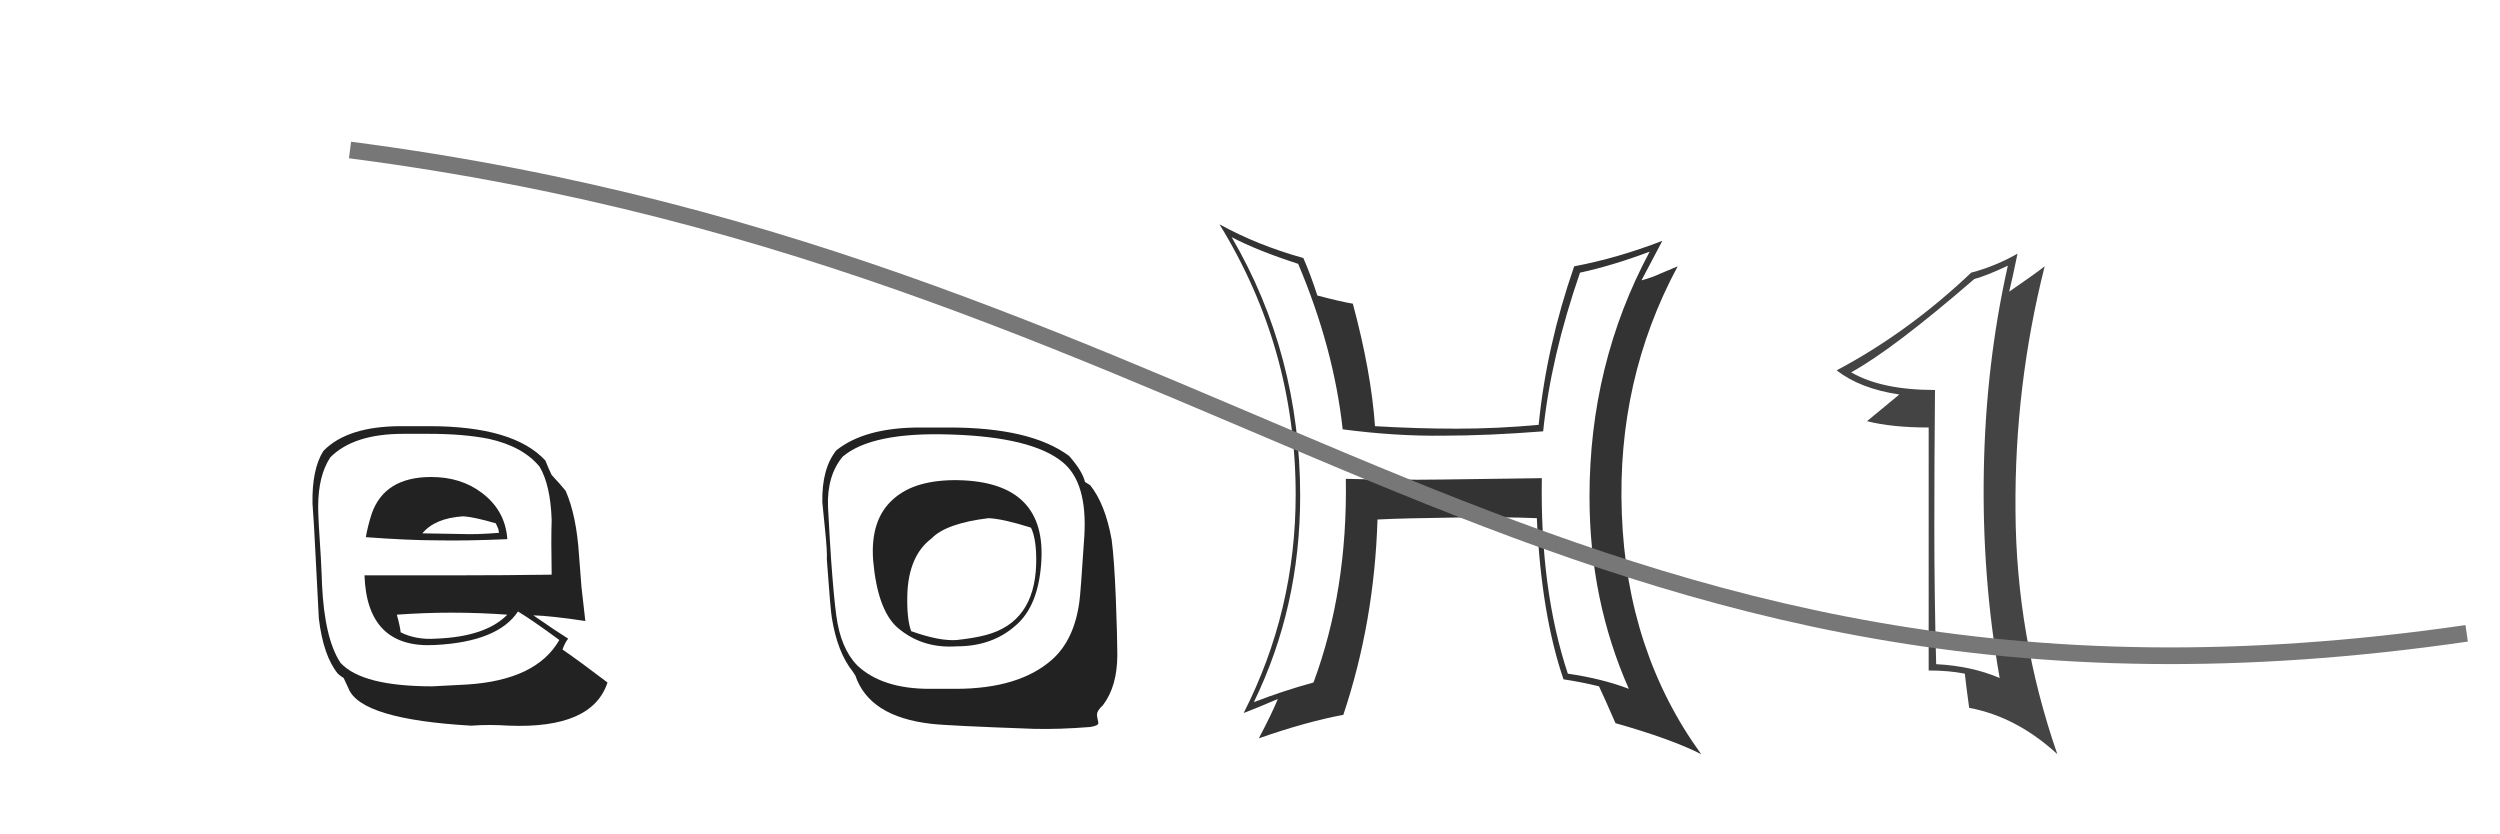
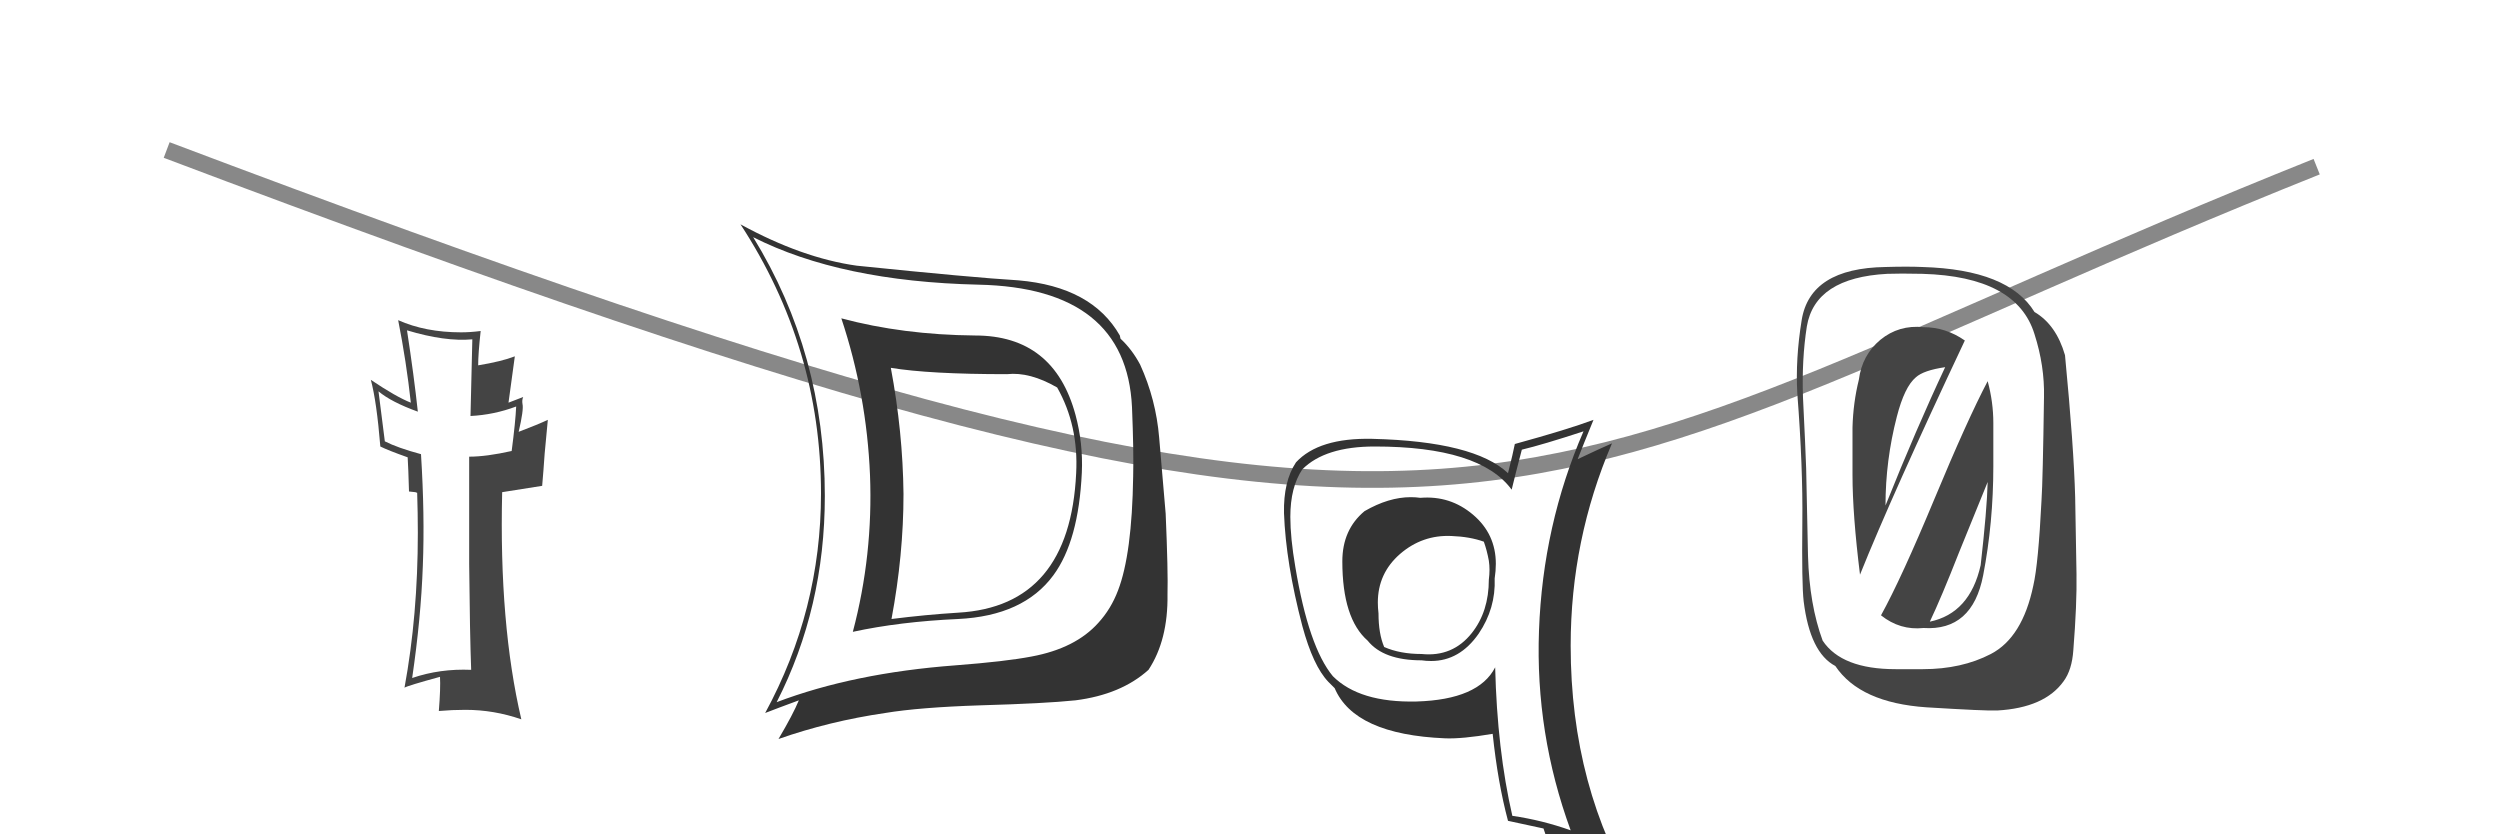
<svg xmlns="http://www.w3.org/2000/svg" width="150" height="50">
-   <path fill="#222" d="M57.49 28.81Q54.94 28.77 53.64 29.91Q52.20 31.13 52.39 33.64Q52.65 36.57 53.83 37.64Q55.32 38.93 57.41 38.78Q59.54 38.78 60.95 37.52Q62.28 36.38 62.47 33.83Q62.85 28.92 57.49 28.81M57.33 41.33L55.77 41.33Q52.92 41.33 51.43 39.92Q50.44 38.90 50.18 36.95Q50.03 35.85 49.87 33.64Q49.80 32.65 49.68 30.41Q49.61 28.54 50.56 27.40Q52.31 25.91 57.03 26.07Q61.94 26.22 63.77 27.74Q65.25 28.96 65.06 32.16Q64.83 35.70 64.76 36.12Q64.45 38.40 63.12 39.58Q61.14 41.33 57.33 41.33M62.02 43.73Q63.50 43.77 65.41 43.62Q65.90 43.54 65.90 43.39Q65.90 43.31 65.86 43.16Q65.82 43.01 65.82 42.89Q65.82 42.63 66.17 42.32Q67.04 41.18 67.04 39.28Q67.04 38.32 66.95 35.91Q66.85 33.49 66.70 32.39Q66.32 30.25 65.41 29.11L65.10 28.92Q64.95 28.27 64.15 27.36Q61.86 25.65 56.95 25.65L55.20 25.65Q51.89 25.65 50.18 27.02Q49.30 28.12 49.34 30.14Q49.38 30.60 49.51 31.85Q49.64 33.11 49.61 33.57Q49.83 36.61 49.91 37.07Q50.25 39.16 51.17 40.30L51.32 40.53Q52.16 43.01 55.89 43.43Q56.76 43.54 62.02 43.73M59.31 31.09Q60.19 31.13 61.86 31.66Q62.21 32.39 62.17 33.87Q62.06 37.33 59.16 38.10Q58.44 38.29 57.41 38.40Q56.38 38.48 54.67 37.87Q54.40 37.14 54.44 35.66Q54.52 33.34 55.89 32.31Q56.76 31.40 59.31 31.09Z" />
-   <path fill="#222" d="M25.87 28.62Q23.05 28.62 22.29 30.86Q22.06 31.59 21.95 32.23Q24.54 32.42 26.17 32.42Q27.85 32.46 30.44 32.35Q30.32 30.63 28.91 29.57Q27.66 28.62 25.87 28.62M25.95 41.18Q21.72 41.18 20.43 39.77Q19.47 38.32 19.32 35.05Q19.32 34.82 19.25 33.45Q19.09 31.13 19.09 30.41Q19.09 28.54 19.82 27.44Q21.22 26.03 24.19 26.03L25.75 26.03Q27.81 26.03 29.33 26.33Q31.39 26.79 32.38 28.01Q33.03 29.11 33.10 31.21Q33.06 32.31 33.10 34.48Q30.25 34.52 27.47 34.52L21.87 34.52Q22.02 38.93 26.10 38.70Q29.87 38.51 31.08 36.69Q31.96 37.22 33.56 38.40Q32.19 40.80 28.04 41.07Q27.32 41.10 25.95 41.18M28.27 43.54Q29.33 43.46 30.55 43.54Q35.54 43.73 36.45 40.95Q34.85 39.73 33.75 38.97Q33.90 38.55 34.09 38.32Q33.37 37.87 32.00 36.92Q33.06 36.95 35.12 37.26Q34.97 35.93 34.89 35.24L34.74 33.30Q34.59 30.94 33.94 29.45Q33.67 29.11 33.10 28.50Q32.95 28.20 32.72 27.63Q30.82 25.57 25.75 25.57L24.08 25.57Q20.84 25.57 19.40 27.06Q18.71 28.16 18.75 30.22Q18.83 31.21 18.94 33.45Q19.02 35.05 19.13 37.11Q19.40 39.35 20.27 40.42Q20.43 40.57 20.62 40.68L20.92 41.33Q21.68 43.16 28.27 43.54M26.14 38.32Q24.96 38.40 24.04 37.94Q24.00 37.56 23.81 36.88Q25.49 36.76 27.09 36.76Q28.76 36.76 30.44 36.88Q29.14 38.21 26.14 38.32M27.77 30.98Q28.42 31.01 29.75 31.40L29.90 31.74L29.94 31.97Q28.57 32.08 27.66 32.04Q25.37 32.00 25.34 32.00Q26.10 31.09 27.77 30.98Z" />
-   <path fill="#444" d="M116.10 23.40Q112.90 23.40 111.07 22.34Q113.58 20.96 118.46 16.74Q119.18 16.55 120.47 15.94Q119.14 21.88 119.03 28.24Q118.91 34.59 119.98 40.68Q118.30 39.96 116.17 39.85Q116.06 35.70 116.06 31.62Q116.06 27.51 116.10 23.40M115.72 40.23Q116.93 40.23 117.89 40.42Q117.96 41.10 118.15 42.47Q121.01 43.01 123.44 45.25Q120.97 38.13 120.93 30.67Q120.86 23.21 122.68 15.98Q122.15 16.40 120.55 17.50Q120.74 16.74 121.05 15.22Q119.71 15.98 118.27 16.36Q114.50 19.94 110.20 22.22Q111.60 23.32 113.96 23.67Q113.32 24.20 112.02 25.27Q113.51 25.65 115.72 25.65L115.72 40.23Z" />
-   <path fill="#333" d="M92.51 28.69L86.61 28.77Q83.68 28.81 80.75 28.73Q80.86 35.43 78.81 40.95Q76.98 41.45 75.23 42.13Q78.01 36.42 78.01 29.76Q78.01 21.27 73.90 14.23Q75.42 15.03 77.89 15.83Q80.03 20.89 80.56 25.76Q83.76 26.18 86.61 26.14Q89.28 26.14 92.59 25.88Q93.04 21.46 94.80 16.36Q96.74 15.94 98.98 15.10Q95.37 21.84 95.37 29.80Q95.37 36.00 97.73 41.33Q96.13 40.72 94.07 40.42Q92.40 35.39 92.51 28.69M93.81 40.76Q94.83 40.91 95.94 41.18Q96.28 41.90 96.93 43.39Q100.28 44.34 102.07 45.25Q97.61 39.09 97.31 30.82Q97.00 22.79 100.66 15.98L99.59 16.43Q99.10 16.66 98.49 16.82Q98.91 16.02 99.74 14.45Q97.08 15.48 94.45 15.98Q92.78 20.81 92.32 25.49Q89.85 25.72 87.41 25.72Q85.01 25.72 82.50 25.57Q82.27 22.30 81.17 18.22Q80.48 18.11 79.04 17.73Q78.65 16.51 78.20 15.48Q75.46 14.72 73.17 13.46Q77.74 20.89 77.74 29.68Q77.74 36.65 74.62 42.78Q75.34 42.51 76.67 41.94Q76.33 42.78 75.53 44.30Q78.35 43.31 80.60 42.89Q82.46 37.33 82.65 31.17Q84.25 31.09 87.45 31.05Q90.30 31.01 92.21 31.09Q92.47 36.84 93.81 40.76Z" />
-   <path d="M21 9 C75 16,93 46,148 38" stroke="#777" fill="none" />
+   <path d="M10 9 C92 40,89 30,139 10" stroke="#888" fill="none" />
+   <path fill="#444" d="M28.27 40.19Q26.40 40.11 24.73 40.68Q25.26 37.07 25.37 33.95Q25.49 30.90 25.26 27.25Q23.85 26.87 23.09 26.48L22.71 23.48Q23.47 24.12 25.07 24.70Q24.84 22.56 24.42 19.82Q26.71 20.51 28.34 20.36L28.23 24.96Q29.64 24.89 30.97 24.39Q30.93 25.30 30.70 27.06Q29.18 27.40 28.15 27.40Q28.15 29.57 28.15 33.83Q28.19 38.02 28.27 40.19M31.39 23.82Q31.12 23.93 30.51 24.16L30.89 21.38Q30.09 21.69 28.69 21.92Q28.69 21.23 28.84 19.86Q28.23 19.94 27.66 19.94Q25.53 19.94 23.89 19.21Q24.38 21.69 24.65 24.16Q23.78 23.82 22.25 22.79Q22.60 24.09 22.82 26.79Q23.28 27.02 24.46 27.44Q24.50 28.08 24.54 29.49L24.92 29.53L25.03 29.57Q25.07 30.79 25.07 31.97Q25.07 36.92 24.27 41.26Q24.46 41.14 26.40 40.61Q26.44 41.29 26.33 42.66Q27.13 42.59 27.92 42.59Q29.64 42.59 31.28 43.16Q29.94 37.45 30.13 29.53L32.53 29.15Q32.61 28.24 32.68 27.21L32.87 25.19Q32.30 25.46 31.12 25.91Q31.43 24.58 31.35 24.24Q31.31 24.01 31.39 23.82Z" />
+   <path fill="#333" d="M85.22 29.87Q84.95 29.83 84.65 29.83Q83.32 29.83 81.87 30.67Q80.54 31.78 80.54 33.68Q80.54 37.11 82.06 38.44Q83.01 39.62 85.30 39.62Q85.56 39.66 85.87 39.66Q87.58 39.66 88.72 38.02Q89.75 36.50 89.68 34.71Q89.75 34.25 89.75 33.83Q89.75 32.04 88.38 30.88Q87.01 29.72 85.22 29.87M89.71 40.04Q88.72 41.98 84.99 42.09Q81.57 42.17 79.97 40.57Q78.52 38.82 77.72 34.02Q77.42 32.27 77.42 31.01Q77.42 29.23 78.14 28.16Q79.51 26.79 82.48 26.79Q88.80 26.79 90.70 29.38Q90.89 28.58 91.31 26.98Q92.57 26.68 95.01 25.88Q92.57 31.51 92.34 37.83Q92.11 44.00 94.24 49.82Q92.53 49.21 90.74 48.95Q89.83 44.99 89.71 40.04M90.48 49.25Q91.20 49.40 92.61 49.71Q92.84 50.43 93.41 51.84Q96.00 52.56 98.28 53.86Q94.24 47.27 94.24 38.74Q94.24 32.39 96.72 26.60Q96.03 26.90 94.66 27.55Q94.97 26.75 95.61 25.19Q94.09 25.76 90.89 26.64Q90.78 27.21 90.48 28.39Q88.46 26.48 82.33 26.33Q79.13 26.26 77.76 27.74Q77.00 28.88 77.04 30.79Q77.15 33.79 78.14 37.56Q78.79 39.96 79.70 40.91L80.08 41.29Q81.26 44.07 86.71 44.30Q87.73 44.34 89.56 44.03Q89.87 46.97 90.48 49.25M87.09 32.16Q88.19 32.20 89.03 32.50Q89.22 33.03 89.33 33.64Q89.41 34.17 89.33 34.78Q89.33 36.69 88.31 37.98Q87.16 39.43 85.30 39.24Q84.00 39.24 83.05 38.82Q82.71 38.02 82.71 36.80Q82.67 36.46 82.67 36.15Q82.67 34.40 84.00 33.24Q85.34 32.08 87.09 32.16Z" />
+   <path fill="#333" d="M58.51 20.13Q54.17 20.09 50.48 19.10Q52.00 23.67 52.20 28.50Q52.39 33.30 51.17 37.91Q53.98 37.30 57.49 37.14Q61.41 36.95 63.20 34.52Q64.72 32.46 64.91 28.35Q64.99 26.60 64.53 24.89Q63.24 20.13 58.51 20.13M46.60 42.13Q49.49 36.46 49.49 29.76Q49.49 21.23 45.19 14.23Q50.44 16.89 58.71 17.08Q67.58 17.27 67.92 24.43Q68.03 27.13 67.99 28.58Q67.92 33.26 67.08 35.43Q66.66 36.54 65.90 37.37Q64.53 38.90 61.90 39.39Q60.34 39.69 57.33 39.92Q51.21 40.38 46.60 42.13M64.53 42.02Q67.27 41.67 68.91 40.19Q70.09 38.40 70.05 35.66Q70.09 34.33 69.94 30.82L69.55 26.26Q69.36 23.97 68.41 21.88Q67.92 20.96 67.23 20.32L67.19 20.13Q65.52 17.20 61.10 16.82Q58.40 16.66 51.40 15.94Q48.12 15.48 44.43 13.46Q49.26 20.85 49.26 29.61Q49.26 36.61 45.91 42.78Q46.60 42.51 47.93 42.02Q47.59 42.85 46.71 44.34Q49.76 43.27 53.11 42.78Q55.16 42.44 58.82 42.32Q62.70 42.21 64.53 42.02M64.57 28.39Q64.19 36.38 57.49 36.76Q55.55 36.88 53.49 37.14Q54.21 33.30 54.21 29.64Q54.17 25.91 53.45 22.07Q55.74 22.45 60.42 22.45Q61.79 22.30 63.43 23.25Q64.72 25.53 64.57 28.39Z" />
+   <path fill="#444" d="M112.86 36.92Q114.00 37.83 115.41 37.68Q118.34 37.87 118.99 34.52Q119.60 31.36 119.60 27.97L119.60 25.38Q119.60 24.12 119.26 22.87Q118.04 25.19 116.06 29.95Q114.08 34.71 112.86 36.92M117.89 20.43Q116.74 19.63 115.41 19.63Q113.93 19.48 112.82 20.39Q111.72 21.31 111.53 22.79Q111.19 24.16 111.15 25.65Q111.15 25.65 111.15 28.50Q111.15 30.86 111.60 34.48Q113.51 29.72 117.89 20.43M119.45 39.24Q117.70 40.15 115.37 40.15L113.74 40.15Q110.50 40.15 109.36 38.44Q108.56 36.27 108.48 33.34Q108.44 31.59 108.37 28.12Q108.33 26.90 108.18 23.86Q108.10 21.57 108.41 19.59Q108.90 16.66 113.24 16.43Q114.00 16.40 115.34 16.43Q121.01 16.59 122.07 20.05Q122.68 21.95 122.64 23.82Q122.57 28.81 122.49 30.03Q122.30 33.83 122.00 35.13Q121.35 38.25 119.45 39.24M124.40 39.01Q124.62 36.23 124.59 34.44L124.51 29.83Q124.43 26.83 123.90 21.31Q123.37 19.48 122.07 18.72Q120.51 16.17 115.34 16.02Q114.46 15.98 113.13 16.02Q108.60 16.09 108.10 19.21Q107.72 21.54 107.84 23.63Q108.18 28.01 108.14 31.36Q108.10 35.05 108.22 36.08Q108.60 39.16 110.12 39.96Q111.60 42.17 115.60 42.44Q119.18 42.66 119.83 42.63Q122.68 42.47 123.82 40.87Q124.32 40.19 124.40 39.01M115.79 37.30Q116.48 35.85 117.54 33.15L119.26 28.92Q119.22 30.56 118.84 33.91Q118.19 36.80 115.79 37.30M113.81 25Q114.27 23.21 114.95 22.64Q115.41 22.22 116.71 22.03Q114.99 25.69 113.13 30.33Q113.13 27.63 113.81 25Z" />
</svg>
